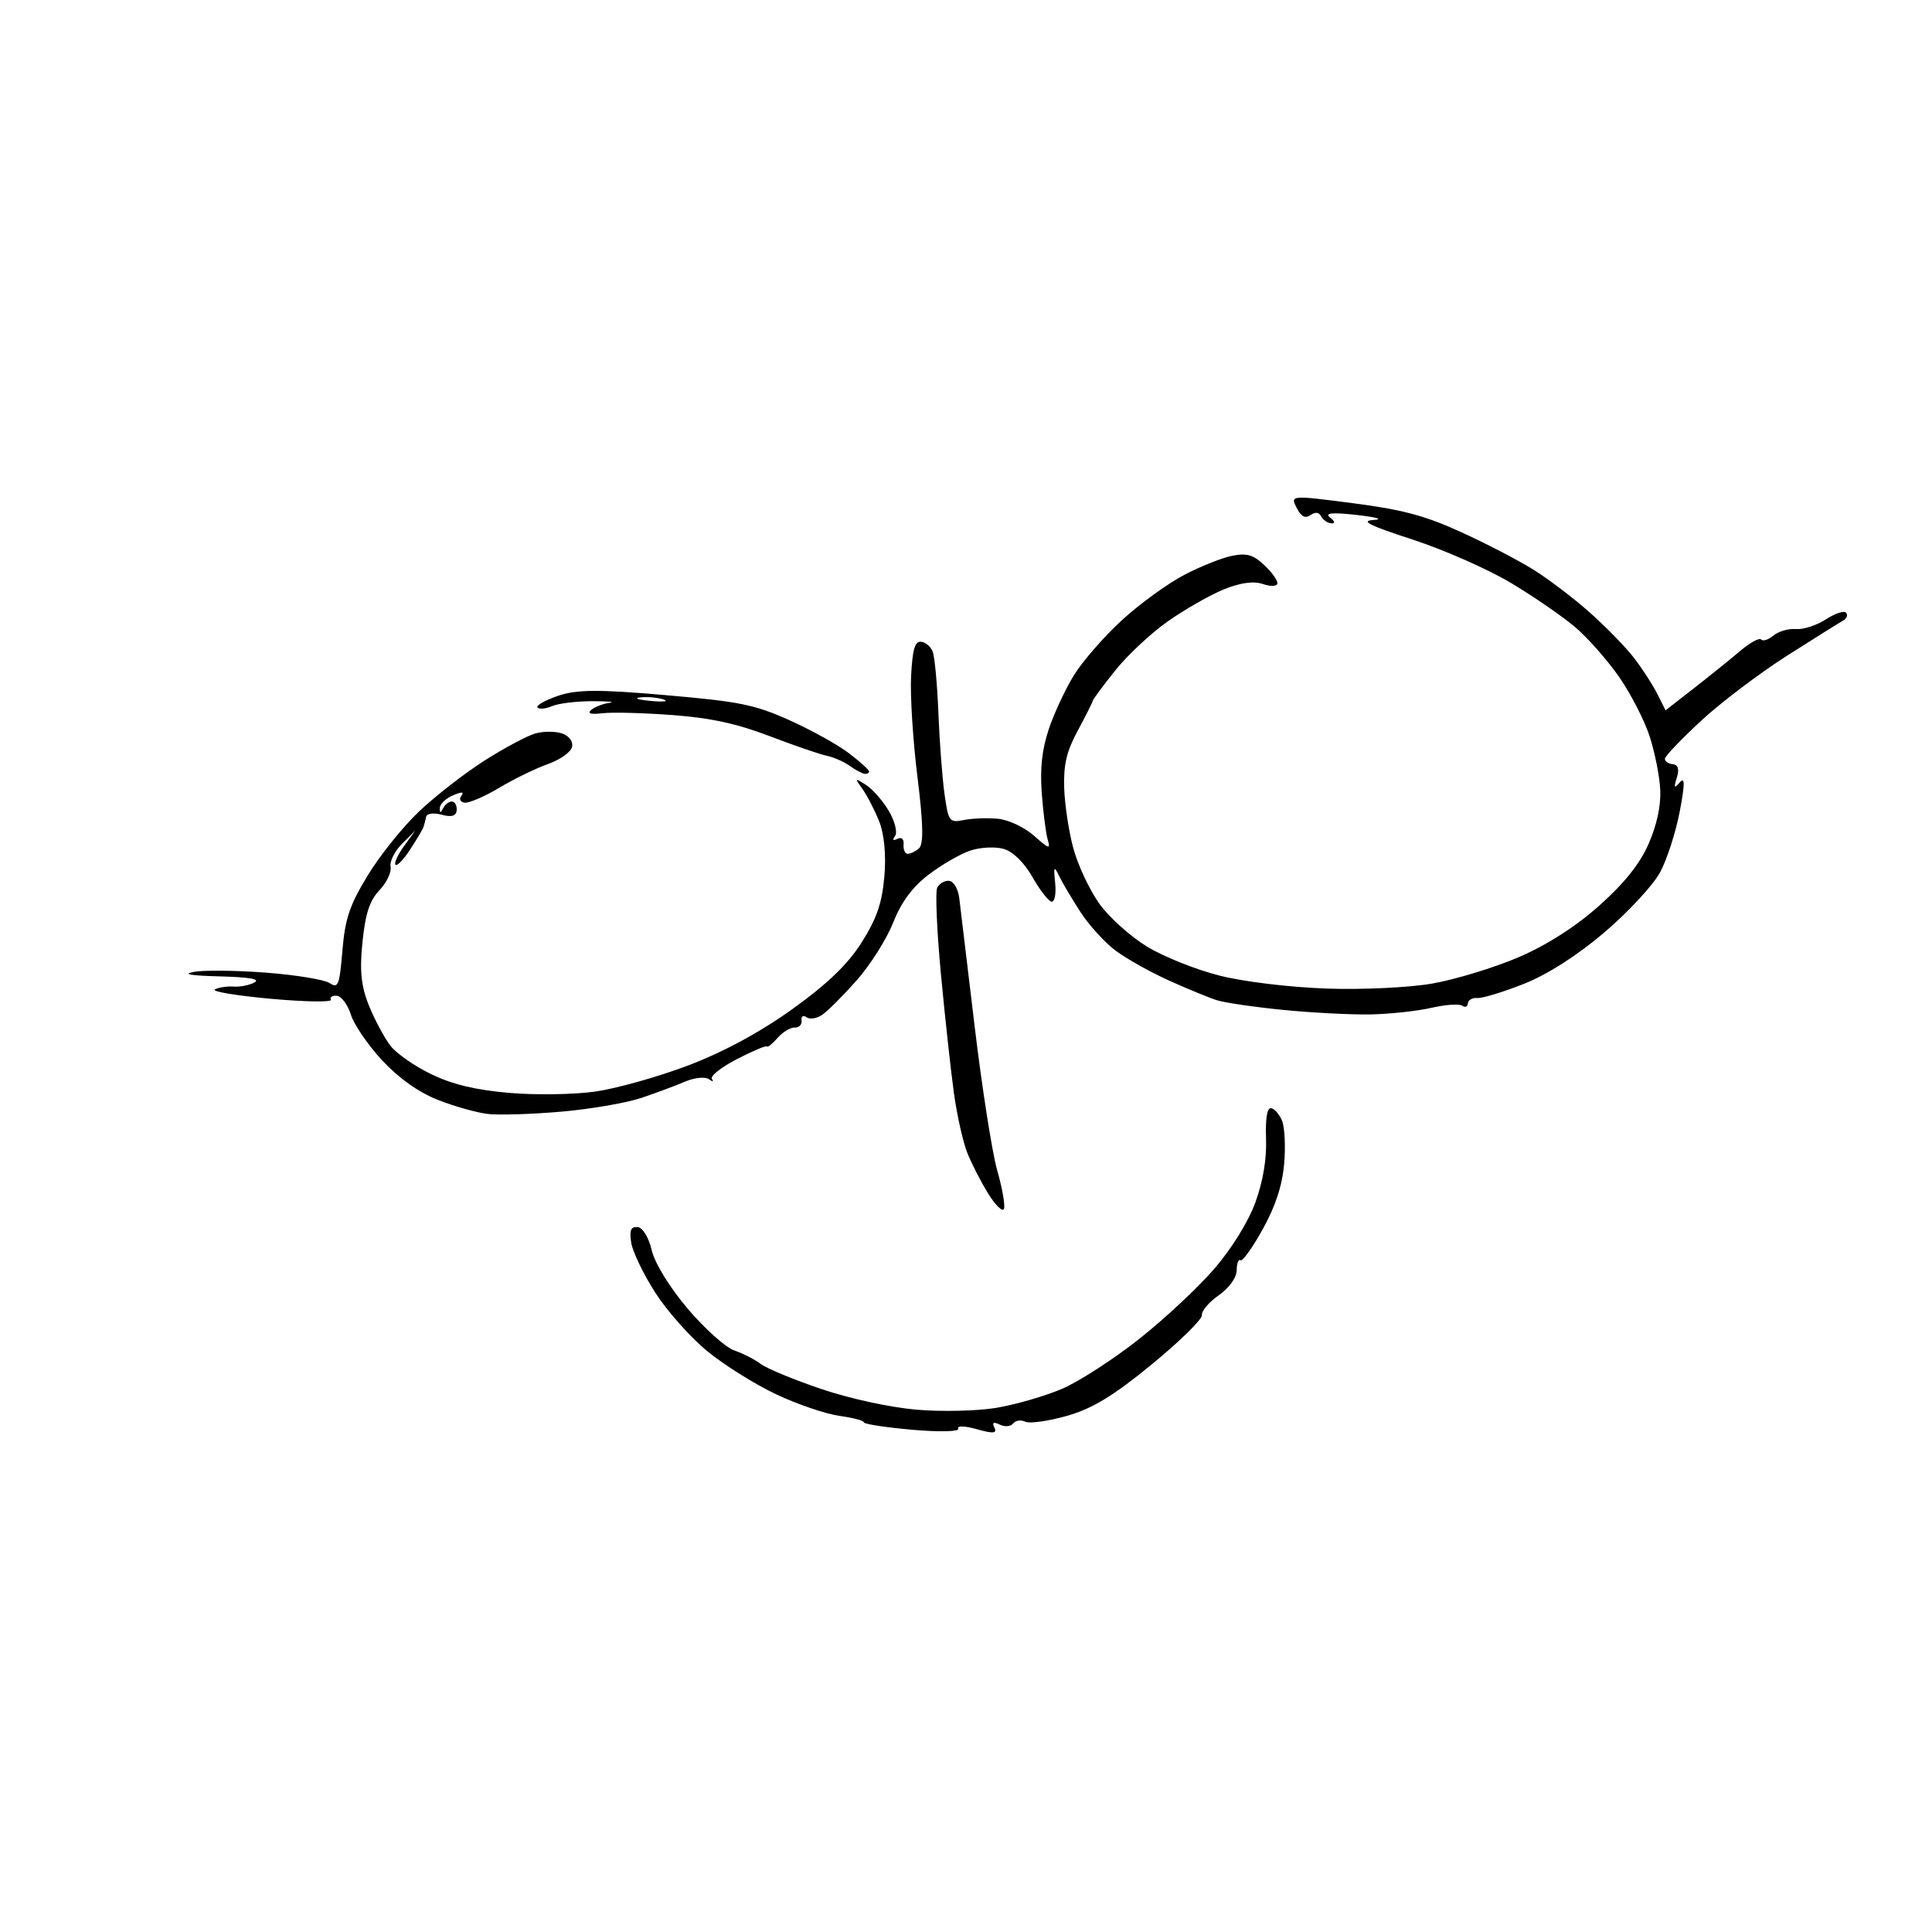
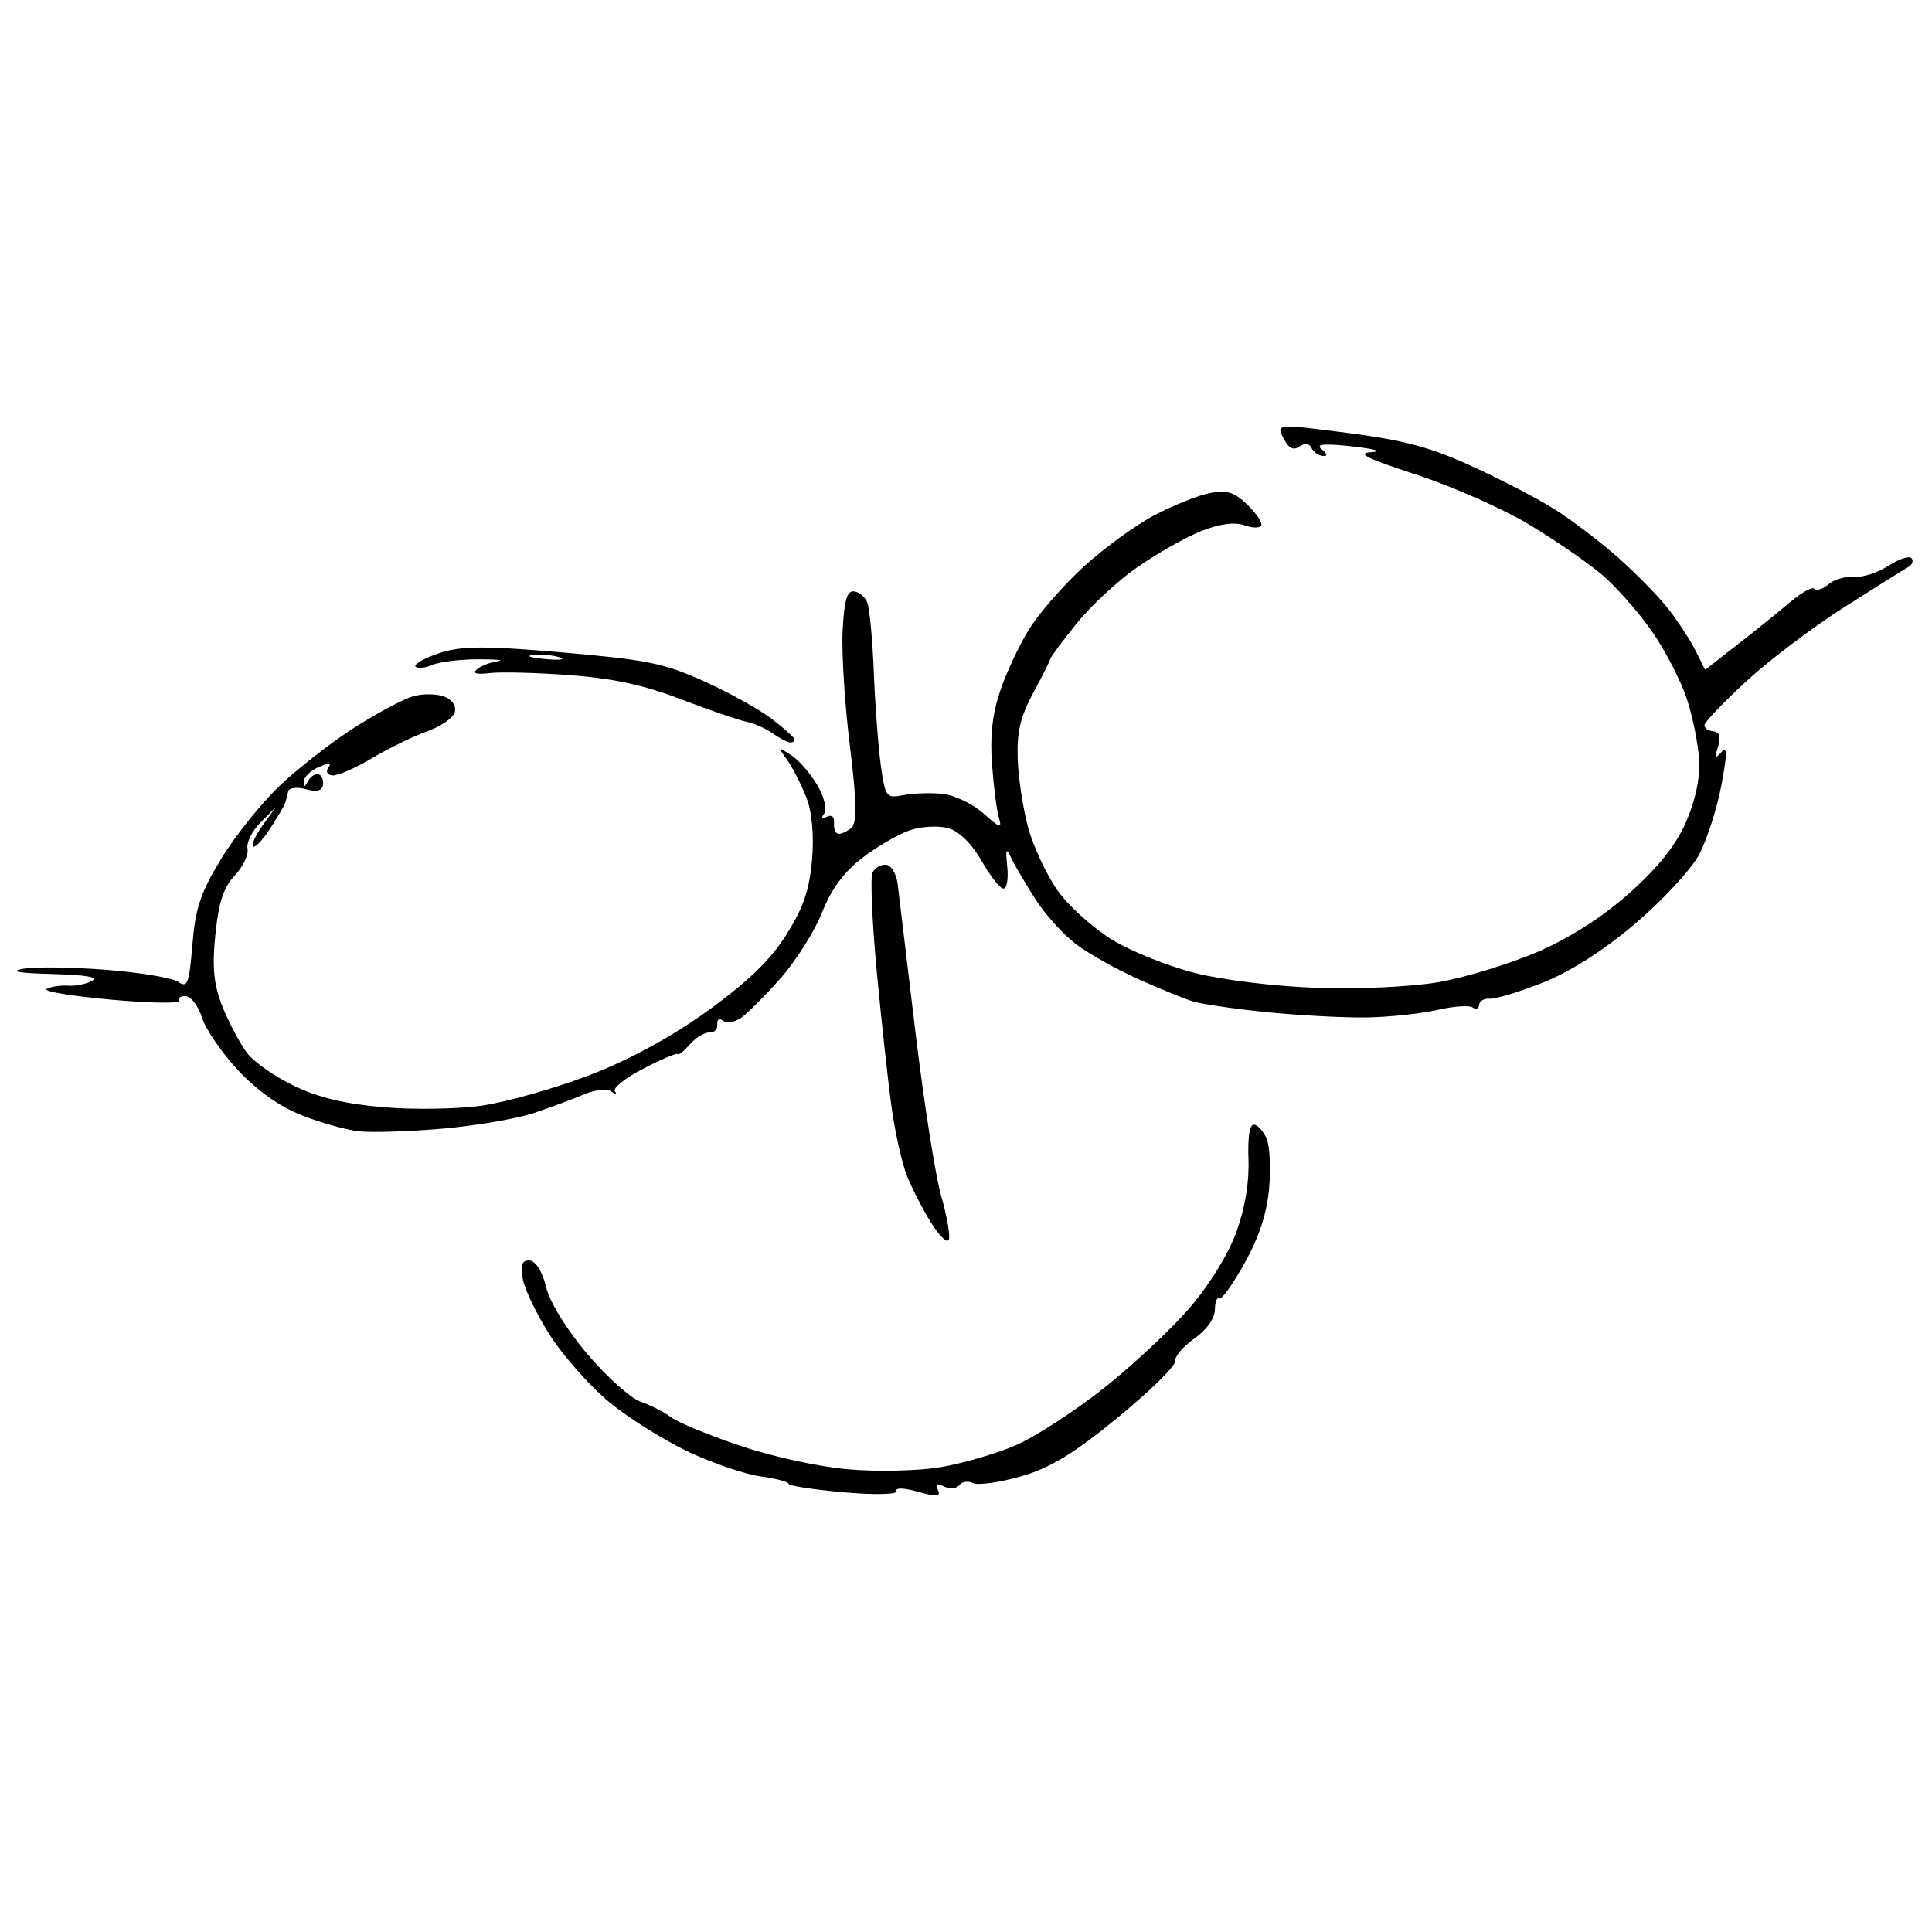
<svg xmlns="http://www.w3.org/2000/svg" width="170mm" height="170mm" viewBox="0 0 170 170" version="1.1" id="svg1">
  <defs id="defs1" />
  <g id="layer1">
-     <path id="path2-7" style="fill:#000000;stroke-width:1.391" d="m 115.876,43.881 3.7e-4,0.002 c -0.763,-0.082 -1.262,-0.113 -1.574,-0.087 -0.623,0.05 -0.492,0.327 -0.215,0.877 0.396,0.782 0.758,0.975 1.222,0.656 0.44,-0.304 0.752,-0.266 0.942,0.109 0.155,0.31 0.556,0.584 0.891,0.61 0.365,0.029 0.321,-0.178 -0.113,-0.516 -0.505,-0.394 0.196,-0.46 2.334,-0.221 1.783,0.199 2.409,0.384 1.503,0.443 -1.195,0.078 -0.404,0.475 3.445,1.728 2.748,0.895 6.645,2.615 8.658,3.822 2.013,1.207 4.556,2.959 5.65,3.892 1.094,0.934 2.823,2.895 3.841,4.357 1.018,1.462 2.227,3.809 2.687,5.216 0.46,1.406 0.883,3.532 0.94,4.723 0.067,1.399 -0.292,3.076 -1.014,4.737 -0.765,1.762 -2.134,3.48 -4.349,5.457 -2.068,1.846 -4.632,3.485 -7.115,4.549 -2.135,0.914 -5.55,1.954 -7.587,2.311 -2.037,0.356 -6.241,0.554 -9.341,0.438 -3.297,-0.123 -7.175,-0.592 -9.343,-1.132 -2.039,-0.508 -4.911,-1.652 -6.383,-2.543 -1.472,-0.891 -3.373,-2.597 -4.224,-3.791 -0.851,-1.195 -1.878,-3.377 -2.28,-4.849 -0.402,-1.472 -0.767,-3.877 -0.811,-5.344 -0.062,-2.069 0.206,-3.2 1.194,-5.036 0.701,-1.302 1.294,-2.482 1.318,-2.621 0.023,-0.14 0.921,-1.35 1.994,-2.691 1.073,-1.341 3.156,-3.283 4.628,-4.316 1.472,-1.033 3.672,-2.289 4.889,-2.791 1.438,-0.594 2.647,-0.762 3.454,-0.482 0.683,0.237 1.261,0.214 1.285,-0.051 0.023,-0.266 -0.498,-0.992 -1.159,-1.615 -0.957,-0.901 -1.528,-1.068 -2.804,-0.822 -0.881,0.17 -2.79,0.929 -4.241,1.688 -1.451,0.758 -3.913,2.547 -5.473,3.976 -1.56,1.429 -3.461,3.608 -4.224,4.844 -0.763,1.236 -1.764,3.384 -2.224,4.772 -0.594,1.791 -0.771,3.418 -0.611,5.601 0.124,1.692 0.358,3.528 0.52,4.08 0.262,0.894 0.13,0.859 -1.205,-0.325 -0.835,-0.74 -2.238,-1.402 -3.165,-1.491 -0.916,-0.089 -2.271,-0.039 -3.009,0.111 -1.269,0.257 -1.362,0.13 -1.699,-2.297 -0.196,-1.413 -0.439,-4.63 -0.539,-7.149 -0.1,-2.519 -0.326,-4.94 -0.502,-5.38 -0.175,-0.44 -0.638,-0.828 -1.028,-0.863 -0.54,-0.048 -0.748,0.674 -0.871,3.028 -0.089,1.7 0.164,5.696 0.561,8.879 0.517,4.14 0.552,5.93 0.123,6.289 -0.33,0.276 -0.783,0.485 -1.007,0.465 -0.224,-0.02 -0.376,-0.394 -0.337,-0.832 0.042,-0.471 -0.182,-0.669 -0.55,-0.484 -0.386,0.194 -0.463,0.1 -0.203,-0.248 0.23,-0.308 -0.01,-1.291 -0.533,-2.184 -0.524,-0.894 -1.429,-1.932 -2.013,-2.307 -1.008,-0.649 -1.023,-0.631 -0.315,0.358 0.41,0.572 1.071,1.855 1.469,2.85 0.444,1.111 0.619,2.985 0.452,4.855 -0.209,2.346 -0.665,3.672 -1.984,5.768 -1.212,1.927 -2.989,3.642 -6.081,5.868 -2.809,2.023 -6.086,3.798 -9.178,4.972 -2.645,1.004 -6.333,2.041 -8.194,2.305 -1.862,0.264 -5.27,0.317 -7.574,0.116 -2.963,-0.257 -4.966,-0.738 -6.84,-1.636 -1.457,-0.698 -3.079,-1.825 -3.604,-2.506 -0.525,-0.68 -1.374,-2.261 -1.885,-3.513 -0.7,-1.715 -0.844,-3.1 -0.581,-5.619 0.264,-2.534 0.627,-3.64 1.5,-4.567 0.633,-0.673 1.072,-1.598 0.975,-2.057 -0.097,-0.459 0.354,-1.366 1.003,-2.016 l 1.179,-1.181 -0.995,1.37 c -0.547,0.753 -0.89,1.496 -0.76,1.651 0.129,0.155 0.712,-0.449 1.295,-1.343 0.583,-0.893 1.115,-1.793 1.18,-1.999 0.066,-0.206 0.169,-0.607 0.229,-0.89 0.061,-0.283 0.675,-0.36 1.365,-0.17 0.861,0.237 1.274,0.116 1.319,-0.386 0.036,-0.402 -0.145,-0.75 -0.402,-0.773 -0.257,-0.023 -0.608,0.235 -0.781,0.573 -0.237,0.463 -0.311,0.461 -0.3,-0.009 0.009,-0.343 0.525,-0.841 1.149,-1.106 0.796,-0.339 1.015,-0.324 0.737,0.047 -0.218,0.292 -0.075,0.559 0.322,0.594 0.395,0.035 1.771,-0.564 3.056,-1.331 1.285,-0.767 3.197,-1.697 4.246,-2.067 1.05,-0.37 2.003,-1.039 2.118,-1.488 0.123,-0.477 -0.231,-0.974 -0.849,-1.196 -0.582,-0.209 -1.646,-0.214 -2.365,-0.012 -0.719,0.203 -2.738,1.279 -4.486,2.393 -1.748,1.113 -4.348,3.136 -5.778,4.495 -1.429,1.358 -3.462,3.897 -4.517,5.641 -1.584,2.62 -1.968,3.764 -2.205,6.58 -0.26,3.084 -0.368,3.357 -1.133,2.856 -0.465,-0.305 -2.985,-0.717 -5.602,-0.916 -2.616,-0.2 -5.464,-0.23 -6.327,-0.067 -1.061,0.2 -0.323,0.328 2.279,0.397 2.634,0.07 3.591,0.24 3.037,0.538 -0.445,0.24 -1.269,0.402 -1.831,0.36 -0.562,-0.043 -1.3,0.07 -1.641,0.248 -0.341,0.177 1.862,0.547 4.896,0.822 3.034,0.277 5.422,0.314 5.308,0.087 -0.114,-0.227 0.124,-0.383 0.527,-0.347 0.403,0.036 0.959,0.786 1.235,1.666 0.276,0.88 1.519,2.693 2.762,4.029 1.451,1.559 3.204,2.8 4.894,3.466 1.448,0.57 3.434,1.128 4.414,1.239 0.98,0.109 3.88,0.018 6.445,-0.205 2.565,-0.224 5.737,-0.769 7.049,-1.213 1.312,-0.443 3.048,-1.09 3.857,-1.437 0.809,-0.347 1.742,-0.44 2.074,-0.207 0.332,0.233 0.455,0.225 0.272,-0.018 -0.183,-0.243 0.812,-1.034 2.212,-1.756 1.4,-0.723 2.586,-1.22 2.634,-1.107 0.048,0.114 0.464,-0.224 0.925,-0.748 0.46,-0.525 1.143,-0.936 1.518,-0.915 0.374,0.022 0.644,-0.262 0.599,-0.628 -0.045,-0.366 0.149,-0.492 0.433,-0.28 0.283,0.212 0.911,0.114 1.396,-0.222 0.485,-0.334 1.849,-1.701 3.031,-3.036 1.183,-1.335 2.62,-3.613 3.196,-5.064 0.719,-1.814 1.695,-3.134 3.12,-4.222 1.14,-0.871 2.788,-1.824 3.663,-2.118 0.875,-0.294 2.197,-0.363 2.937,-0.151 0.827,0.236 1.811,1.198 2.547,2.493 0.66,1.16 1.417,2.129 1.681,2.153 0.268,0.024 0.405,-0.703 0.31,-1.642 -0.149,-1.474 -0.104,-1.552 0.351,-0.612 0.287,0.591 1.13,2.014 1.873,3.164 0.744,1.15 2.133,2.676 3.088,3.392 0.955,0.716 3.071,1.901 4.702,2.636 1.631,0.734 3.529,1.515 4.216,1.733 0.687,0.219 3.314,0.602 5.837,0.852 2.523,0.25 5.977,0.428 7.677,0.396 1.7,-0.032 4.112,-0.292 5.36,-0.579 1.248,-0.286 2.47,-0.37 2.715,-0.186 0.246,0.184 0.468,0.091 0.495,-0.206 0.027,-0.297 0.398,-0.51 0.827,-0.472 0.429,0.038 2.272,-0.521 4.096,-1.243 2.088,-0.827 4.72,-2.511 7.11,-4.548 2.087,-1.779 4.286,-4.157 4.889,-5.283 0.602,-1.126 1.376,-3.526 1.72,-5.334 0.459,-2.41 0.461,-3.095 0.008,-2.57 -0.498,0.577 -0.549,0.497 -0.264,-0.41 0.236,-0.751 0.113,-1.146 -0.364,-1.189 -0.395,-0.035 -0.701,-0.254 -0.68,-0.487 0.021,-0.233 1.46,-1.739 3.198,-3.346 1.738,-1.607 5.135,-4.178 7.549,-5.713 2.415,-1.535 4.64,-2.93 4.946,-3.1 0.306,-0.17 0.415,-0.475 0.244,-0.679 -0.171,-0.204 -0.97,0.059 -1.777,0.585 -0.807,0.526 -1.994,0.909 -2.637,0.852 -0.644,-0.057 -1.533,0.199 -1.977,0.571 -0.444,0.371 -0.93,0.528 -1.081,0.348 -0.151,-0.18 -0.987,0.277 -1.858,1.016 -0.871,0.739 -2.702,2.216 -4.069,3.281 l -2.485,1.936 -0.728,-1.451 c -0.4,-0.798 -1.328,-2.229 -2.062,-3.179 -0.733,-0.949 -2.495,-2.755 -3.915,-4.012 -1.419,-1.258 -3.668,-2.961 -4.997,-3.784 -1.329,-0.823 -4.194,-2.306 -6.369,-3.294 -3.116,-1.417 -5.119,-1.948 -9.458,-2.509 -1.364,-0.176 -2.39,-0.309 -3.153,-0.391 z m -57.309,17.284 c -5.885,-0.513 -7.821,-0.499 -9.468,0.063 -1.138,0.389 -1.951,0.849 -1.806,1.023 0.145,0.174 0.724,0.12 1.286,-0.119 0.562,-0.239 2.161,-0.435 3.553,-0.434 1.392,7.63e-4 2.062,0.067 1.489,0.147 -0.573,0.08 -1.292,0.359 -1.598,0.62 -0.377,0.322 -0.055,0.416 1.002,0.292 0.857,-0.101 3.628,-0.028 6.156,0.163 3.372,0.255 5.65,0.751 8.554,1.859 2.177,0.831 4.434,1.606 5.017,1.723 0.582,0.117 1.482,0.511 1.999,0.876 0.518,0.365 1.113,0.686 1.322,0.713 0.21,0.026 0.391,-0.063 0.403,-0.199 0.012,-0.137 -0.79,-0.865 -1.784,-1.62 -0.993,-0.755 -3.364,-2.068 -5.268,-2.918 -3.046,-1.36 -4.35,-1.623 -10.859,-2.188 z m -1.113,0.205 c 0.369,0.036 0.718,0.1 0.956,0.183 l -4.6e-5,5.15e-4 c 0.476,0.171 -0.053,0.226 -1.173,0.12 -1.122,-0.107 -1.512,-0.246 -0.866,-0.311 l 8.9e-5,-9.96e-4 c 0.323,-0.033 0.714,-0.027 1.083,0.008 z m 26.057,16.138 c -0.395,-0.035 -0.865,0.237 -1.044,0.603 -0.18,0.367 -0.031,3.811 0.331,7.653 0.362,3.842 0.878,8.558 1.147,10.48 0.269,1.923 0.796,4.265 1.172,5.206 0.375,0.941 1.202,2.552 1.837,3.579 0.636,1.027 1.258,1.631 1.384,1.342 0.125,-0.288 -0.138,-1.799 -0.585,-3.358 -0.447,-1.559 -1.344,-7.278 -1.993,-12.709 -0.649,-5.431 -1.259,-10.517 -1.356,-11.304 -0.097,-0.786 -0.499,-1.459 -0.893,-1.494 z m 28.322,20.004 c -0.341,-0.03 -0.494,0.922 -0.432,2.678 0.063,1.787 -0.254,3.701 -0.922,5.565 -0.605,1.688 -2.061,4.057 -3.586,5.836 -1.412,1.647 -4.407,4.45 -6.657,6.228 -2.249,1.778 -5.305,3.753 -6.791,4.389 -1.486,0.636 -4.085,1.387 -5.774,1.67 -1.689,0.283 -4.876,0.354 -7.082,0.158 -2.328,-0.207 -5.828,-0.972 -8.342,-1.822 -2.382,-0.806 -4.765,-1.791 -5.295,-2.19 -0.53,-0.399 -1.585,-0.938 -2.344,-1.198 -0.759,-0.26 -2.601,-1.91 -4.092,-3.664 -1.583,-1.863 -2.902,-4.008 -3.171,-5.154 -0.265,-1.131 -0.791,-1.994 -1.241,-2.034 -0.595,-0.053 -0.73,0.272 -0.564,1.364 0.119,0.788 1.068,2.762 2.107,4.387 1.039,1.625 3.106,3.952 4.592,5.171 1.486,1.22 4.226,2.933 6.088,3.807 1.862,0.874 4.357,1.722 5.545,1.884 1.187,0.162 2.148,0.416 2.135,0.566 -0.013,0.149 1.905,0.444 4.263,0.654 2.369,0.211 4.18,0.167 4.047,-0.097 -0.136,-0.271 0.575,-0.251 1.639,0.05 1.426,0.402 1.798,0.368 1.545,-0.136 -0.23,-0.46 -0.086,-0.543 0.47,-0.27 0.442,0.216 0.97,0.172 1.174,-0.099 0.203,-0.272 0.679,-0.343 1.057,-0.158 0.378,0.185 2.029,-0.044 3.669,-0.51 2.244,-0.637 4.093,-1.758 7.474,-4.532 2.471,-2.027 4.457,-3.979 4.413,-4.337 -0.044,-0.358 0.622,-1.143 1.481,-1.745 0.929,-0.65 1.569,-1.544 1.579,-2.203 0.01,-0.61 0.158,-1.004 0.331,-0.875 0.172,0.129 1.052,-1.096 1.954,-2.722 1.13,-2.036 1.718,-3.827 1.89,-5.752 0.137,-1.537 0.051,-3.26 -0.191,-3.828 -0.242,-0.569 -0.679,-1.055 -0.969,-1.081 z" />
+     <path id="path2-7" style="fill:#000000;stroke-width:1.59" d="m 114.971,37.644 4.3e-4,0.002 c -0.872,-0.094 -1.443,-0.129 -1.799,-0.1 -0.712,0.058 -0.563,0.373 -0.245,1.003 0.453,0.894 0.867,1.115 1.397,0.75 0.504,-0.347 0.86,-0.304 1.077,0.125 0.178,0.355 0.636,0.668 1.019,0.697 0.418,0.033 0.366,-0.204 -0.129,-0.59 -0.577,-0.45 0.224,-0.526 2.668,-0.253 2.039,0.228 2.754,0.438 1.718,0.507 -1.366,0.089 -0.462,0.543 3.938,1.976 3.142,1.023 7.597,2.99 9.899,4.37 2.302,1.38 5.209,3.382 6.46,4.45 1.251,1.068 3.227,3.309 4.391,4.981 1.164,1.672 2.546,4.355 3.072,5.963 0.526,1.608 1.01,4.038 1.075,5.4 0.076,1.599 -0.334,3.517 -1.159,5.416 -0.874,2.014 -2.44,3.978 -4.973,6.239 -2.365,2.111 -5.295,3.985 -8.135,5.201 -2.441,1.045 -6.345,2.234 -8.674,2.642 -2.329,0.407 -7.135,0.633 -10.68,0.501 -3.769,-0.14 -8.203,-0.677 -10.682,-1.294 -2.331,-0.58 -5.615,-1.889 -7.298,-2.907 -1.683,-1.018 -3.856,-2.969 -4.83,-4.335 -0.973,-1.366 -2.147,-3.861 -2.607,-5.544 -0.46,-1.683 -0.877,-4.432 -0.928,-6.11 -0.071,-2.365 0.235,-3.658 1.365,-5.757 0.801,-1.489 1.48,-2.837 1.506,-2.997 0.027,-0.16 1.053,-1.544 2.28,-3.077 1.227,-1.533 3.608,-3.754 5.291,-4.934 1.683,-1.181 4.198,-2.617 5.589,-3.191 1.644,-0.679 3.026,-0.872 3.949,-0.551 0.781,0.271 1.442,0.245 1.469,-0.058 0.026,-0.304 -0.57,-1.134 -1.326,-1.846 -1.094,-1.03 -1.746,-1.222 -3.205,-0.94 -1.008,0.194 -3.19,1.063 -4.848,1.93 -1.658,0.867 -4.473,2.913 -6.257,4.546 -1.783,1.633 -3.957,4.125 -4.829,5.538 -0.872,1.413 -2.017,3.868 -2.543,5.456 -0.679,2.048 -0.881,3.908 -0.698,6.404 0.142,1.934 0.409,4.033 0.594,4.665 0.3,1.022 0.149,0.982 -1.377,-0.371 -0.954,-0.846 -2.559,-1.602 -3.619,-1.705 -1.048,-0.101 -2.596,-0.044 -3.44,0.127 -1.45,0.294 -1.557,0.149 -1.942,-2.626 -0.225,-1.615 -0.501,-5.293 -0.616,-8.174 -0.114,-2.88 -0.373,-5.648 -0.573,-6.15 -0.201,-0.503 -0.729,-0.947 -1.176,-0.987 -0.618,-0.055 -0.855,0.771 -0.996,3.461 -0.102,1.944 0.187,6.512 0.641,10.151 0.591,4.734 0.631,6.78 0.141,7.19 -0.377,0.315 -0.895,0.555 -1.152,0.532 -0.256,-0.023 -0.43,-0.451 -0.386,-0.951 0.048,-0.539 -0.208,-0.765 -0.629,-0.554 -0.442,0.221 -0.529,0.114 -0.232,-0.283 0.263,-0.352 -0.011,-1.476 -0.61,-2.497 -0.599,-1.022 -1.634,-2.208 -2.301,-2.637 -1.152,-0.742 -1.17,-0.721 -0.36,0.41 0.469,0.655 1.224,2.121 1.679,3.258 0.508,1.27 0.707,3.413 0.517,5.55 -0.239,2.682 -0.761,4.198 -2.269,6.595 -1.386,2.203 -3.417,4.163 -6.952,6.709 -3.212,2.313 -6.958,4.343 -10.494,5.685 -3.024,1.148 -7.24,2.334 -9.369,2.636 -2.128,0.302 -6.025,0.362 -8.659,0.132 -3.388,-0.294 -5.678,-0.844 -7.82,-1.87 -1.666,-0.798 -3.52,-2.087 -4.121,-2.865 -0.601,-0.778 -1.571,-2.585 -2.155,-4.016 -0.801,-1.961 -0.965,-3.544 -0.665,-6.424 0.302,-2.897 0.717,-4.161 1.715,-5.221 0.724,-0.769 1.226,-1.827 1.115,-2.352 -0.111,-0.525 0.405,-1.562 1.146,-2.304 l 1.347,-1.35 -1.137,1.567 c -0.626,0.861 -1.017,1.71 -0.869,1.887 0.148,0.177 0.814,-0.514 1.481,-1.535 0.667,-1.021 1.274,-2.05 1.349,-2.286 0.075,-0.236 0.193,-0.694 0.262,-1.017 0.07,-0.323 0.772,-0.411 1.561,-0.194 0.984,0.271 1.457,0.133 1.508,-0.442 0.041,-0.46 -0.166,-0.858 -0.46,-0.884 -0.294,-0.026 -0.695,0.269 -0.893,0.655 -0.271,0.53 -0.355,0.527 -0.343,-0.01 0.01,-0.392 0.6,-0.961 1.313,-1.265 0.911,-0.388 1.161,-0.371 0.842,0.054 -0.249,0.333 -0.086,0.639 0.368,0.679 0.452,0.04 2.024,-0.645 3.494,-1.522 1.47,-0.877 3.655,-1.941 4.855,-2.363 1.2,-0.423 2.29,-1.188 2.421,-1.701 0.14,-0.546 -0.264,-1.113 -0.971,-1.367 -0.665,-0.239 -1.882,-0.245 -2.704,-0.014 -0.822,0.232 -3.13,1.463 -5.129,2.736 -1.999,1.273 -4.971,3.586 -6.606,5.139 -1.634,1.553 -3.958,4.455 -5.164,6.449 -1.811,2.995 -2.25,4.303 -2.52,7.523 -0.297,3.526 -0.421,3.838 -1.295,3.265 -0.531,-0.348 -3.413,-0.82 -6.405,-1.048 -2.991,-0.229 -6.247,-0.262 -7.233,-0.076 -1.213,0.229 -0.369,0.375 2.605,0.454 3.011,0.08 4.106,0.274 3.472,0.615 -0.509,0.274 -1.451,0.459 -2.094,0.411 -0.642,-0.049 -1.486,0.08 -1.876,0.283 -0.39,0.203 2.129,0.625 5.597,0.94 3.468,0.317 6.199,0.359 6.069,0.099 -0.13,-0.26 0.141,-0.438 0.602,-0.397 0.461,0.041 1.097,0.898 1.412,1.905 0.316,1.006 1.737,3.079 3.158,4.606 1.659,1.782 3.664,3.201 5.595,3.962 1.655,0.652 3.926,1.29 5.046,1.416 1.12,0.125 4.436,0.021 7.369,-0.235 2.932,-0.256 6.559,-0.879 8.059,-1.386 1.5,-0.507 3.485,-1.246 4.41,-1.642 0.925,-0.396 1.992,-0.503 2.372,-0.237 0.38,0.266 0.52,0.257 0.311,-0.021 -0.209,-0.278 0.929,-1.182 2.529,-2.008 1.601,-0.826 2.956,-1.395 3.011,-1.265 0.055,0.13 0.531,-0.256 1.057,-0.856 0.526,-0.6 1.307,-1.07 1.735,-1.046 0.428,0.026 0.737,-0.3 0.685,-0.718 -0.052,-0.418 0.171,-0.562 0.495,-0.32 0.324,0.242 1.042,0.13 1.596,-0.254 0.554,-0.382 2.114,-1.945 3.466,-3.471 1.352,-1.526 2.996,-4.131 3.654,-5.79 0.822,-2.074 1.937,-3.583 3.567,-4.827 1.304,-0.996 3.188,-2.085 4.188,-2.421 1,-0.336 2.511,-0.415 3.358,-0.173 0.945,0.27 2.07,1.369 2.912,2.85 0.755,1.327 1.62,2.434 1.922,2.461 0.306,0.027 0.463,-0.804 0.355,-1.878 -0.17,-1.685 -0.119,-1.774 0.402,-0.7 0.328,0.676 1.291,2.303 2.142,3.617 0.85,1.314 2.439,3.06 3.53,3.878 1.092,0.818 3.511,2.174 5.376,3.013 1.865,0.839 4.034,1.732 4.82,1.981 0.786,0.25 3.789,0.688 6.673,0.974 2.884,0.286 6.834,0.49 8.777,0.453 1.943,-0.037 4.701,-0.334 6.128,-0.661 1.427,-0.327 2.824,-0.423 3.105,-0.213 0.281,0.21 0.535,0.104 0.565,-0.236 0.031,-0.34 0.456,-0.583 0.946,-0.539 0.49,0.044 2.598,-0.595 4.683,-1.421 2.387,-0.945 5.397,-2.871 8.128,-5.2 2.386,-2.034 4.901,-4.753 5.589,-6.04 0.688,-1.288 1.573,-4.032 1.966,-6.098 0.524,-2.755 0.527,-3.539 0.009,-2.938 -0.569,0.659 -0.628,0.568 -0.302,-0.468 0.27,-0.858 0.129,-1.311 -0.416,-1.359 -0.451,-0.04 -0.801,-0.291 -0.777,-0.557 0.023,-0.266 1.669,-1.988 3.656,-3.825 1.987,-1.838 5.871,-4.777 8.631,-6.532 2.761,-1.755 5.305,-3.35 5.654,-3.544 0.349,-0.194 0.475,-0.543 0.279,-0.776 -0.195,-0.233 -1.109,0.067 -2.032,0.668 -0.922,0.601 -2.279,1.039 -3.015,0.974 -0.736,-0.066 -1.753,0.228 -2.26,0.652 -0.507,0.424 -1.063,0.604 -1.235,0.398 -0.172,-0.206 -1.128,0.317 -2.124,1.161 -0.996,0.845 -3.089,2.533 -4.652,3.751 l -2.841,2.213 -0.832,-1.659 c -0.458,-0.913 -1.518,-2.549 -2.357,-3.634 -0.839,-1.085 -2.853,-3.149 -4.476,-4.587 -1.623,-1.438 -4.194,-3.385 -5.713,-4.326 -1.519,-0.941 -4.795,-2.636 -7.281,-3.766 -3.563,-1.62 -5.852,-2.227 -10.813,-2.869 -1.56,-0.202 -2.733,-0.353 -3.605,-0.447 z m -65.521,19.761 c -6.728,-0.587 -8.942,-0.571 -10.824,0.072 -1.302,0.444 -2.231,0.971 -2.065,1.169 0.166,0.199 0.828,0.137 1.471,-0.137 0.643,-0.274 2.471,-0.498 4.062,-0.497 1.592,8.73e-4 2.357,0.077 1.703,0.168 -0.655,0.091 -1.477,0.41 -1.827,0.709 -0.431,0.368 -0.063,0.476 1.146,0.333 0.98,-0.115 4.147,-0.032 7.038,0.186 3.855,0.292 6.46,0.859 9.78,2.126 2.489,0.95 5.07,1.836 5.735,1.97 0.665,0.134 1.694,0.584 2.286,1.002 0.592,0.417 1.272,0.785 1.512,0.816 0.24,0.029 0.447,-0.071 0.461,-0.228 0.014,-0.156 -0.904,-0.99 -2.039,-1.852 -1.136,-0.863 -3.846,-2.364 -6.022,-3.336 -3.482,-1.554 -4.973,-1.855 -12.415,-2.502 z m -1.273,0.235 c 0.422,0.041 0.821,0.114 1.094,0.209 l -5.3e-5,5.89e-4 c 0.545,0.195 -0.061,0.258 -1.341,0.137 -1.282,-0.122 -1.728,-0.281 -0.99,-0.356 l 1.02e-4,-0.001 c 0.369,-0.038 0.816,-0.031 1.238,0.009 z m 29.791,18.45 c -0.451,-0.04 -0.988,0.27 -1.194,0.69 -0.205,0.419 -0.035,4.357 0.378,8.749 0.413,4.392 1.004,9.784 1.312,11.982 0.308,2.198 0.911,4.876 1.34,5.952 0.429,1.076 1.374,2.918 2.101,4.092 0.727,1.174 1.439,1.864 1.582,1.535 0.143,-0.33 -0.157,-2.057 -0.668,-3.84 -0.511,-1.783 -1.537,-8.321 -2.279,-14.53 -0.742,-6.209 -1.44,-12.024 -1.551,-12.923 -0.111,-0.899 -0.57,-1.668 -1.021,-1.708 z m 32.38,22.87 c -0.39,-0.035 -0.565,1.054 -0.494,3.061 0.072,2.044 -0.29,4.232 -1.054,6.363 -0.692,1.93 -2.356,4.638 -4.1,6.673 -1.614,1.883 -5.039,5.088 -7.611,7.121 -2.572,2.033 -6.066,4.291 -7.764,5.018 -1.699,0.727 -4.67,1.586 -6.602,1.909 -1.932,0.324 -5.575,0.405 -8.097,0.181 -2.661,-0.237 -6.663,-1.111 -9.537,-2.083 -2.723,-0.921 -5.448,-2.048 -6.054,-2.503 -0.606,-0.456 -1.812,-1.072 -2.68,-1.37 -0.868,-0.298 -2.973,-2.183 -4.678,-4.19 -1.81,-2.13 -3.318,-4.582 -3.625,-5.893 -0.303,-1.293 -0.905,-2.279 -1.419,-2.325 -0.68,-0.06 -0.834,0.311 -0.645,1.56 0.137,0.901 1.221,3.158 2.409,5.015 1.188,1.857 3.551,4.518 5.25,5.912 1.699,1.395 4.831,3.354 6.96,4.353 2.129,0.999 4.982,1.969 6.339,2.154 1.358,0.185 2.456,0.476 2.441,0.647 -0.015,0.171 2.178,0.508 4.874,0.748 2.709,0.241 4.778,0.191 4.627,-0.111 -0.155,-0.31 0.657,-0.287 1.873,0.057 1.631,0.459 2.055,0.421 1.766,-0.155 -0.263,-0.525 -0.099,-0.621 0.538,-0.309 0.506,0.247 1.109,0.197 1.342,-0.114 0.232,-0.31 0.777,-0.392 1.209,-0.181 0.432,0.212 2.32,-0.051 4.195,-0.583 2.566,-0.729 4.679,-2.01 8.545,-5.182 2.825,-2.318 5.096,-4.549 5.045,-4.958 -0.051,-0.409 0.711,-1.307 1.694,-1.995 1.062,-0.743 1.794,-1.765 1.805,-2.519 0.011,-0.698 0.181,-1.148 0.378,-1.001 0.197,0.148 1.203,-1.253 2.234,-3.112 1.292,-2.328 1.964,-4.376 2.16,-6.576 0.156,-1.757 0.058,-3.727 -0.218,-4.377 -0.277,-0.65 -0.776,-1.206 -1.108,-1.236 z" />
  </g>
</svg>
